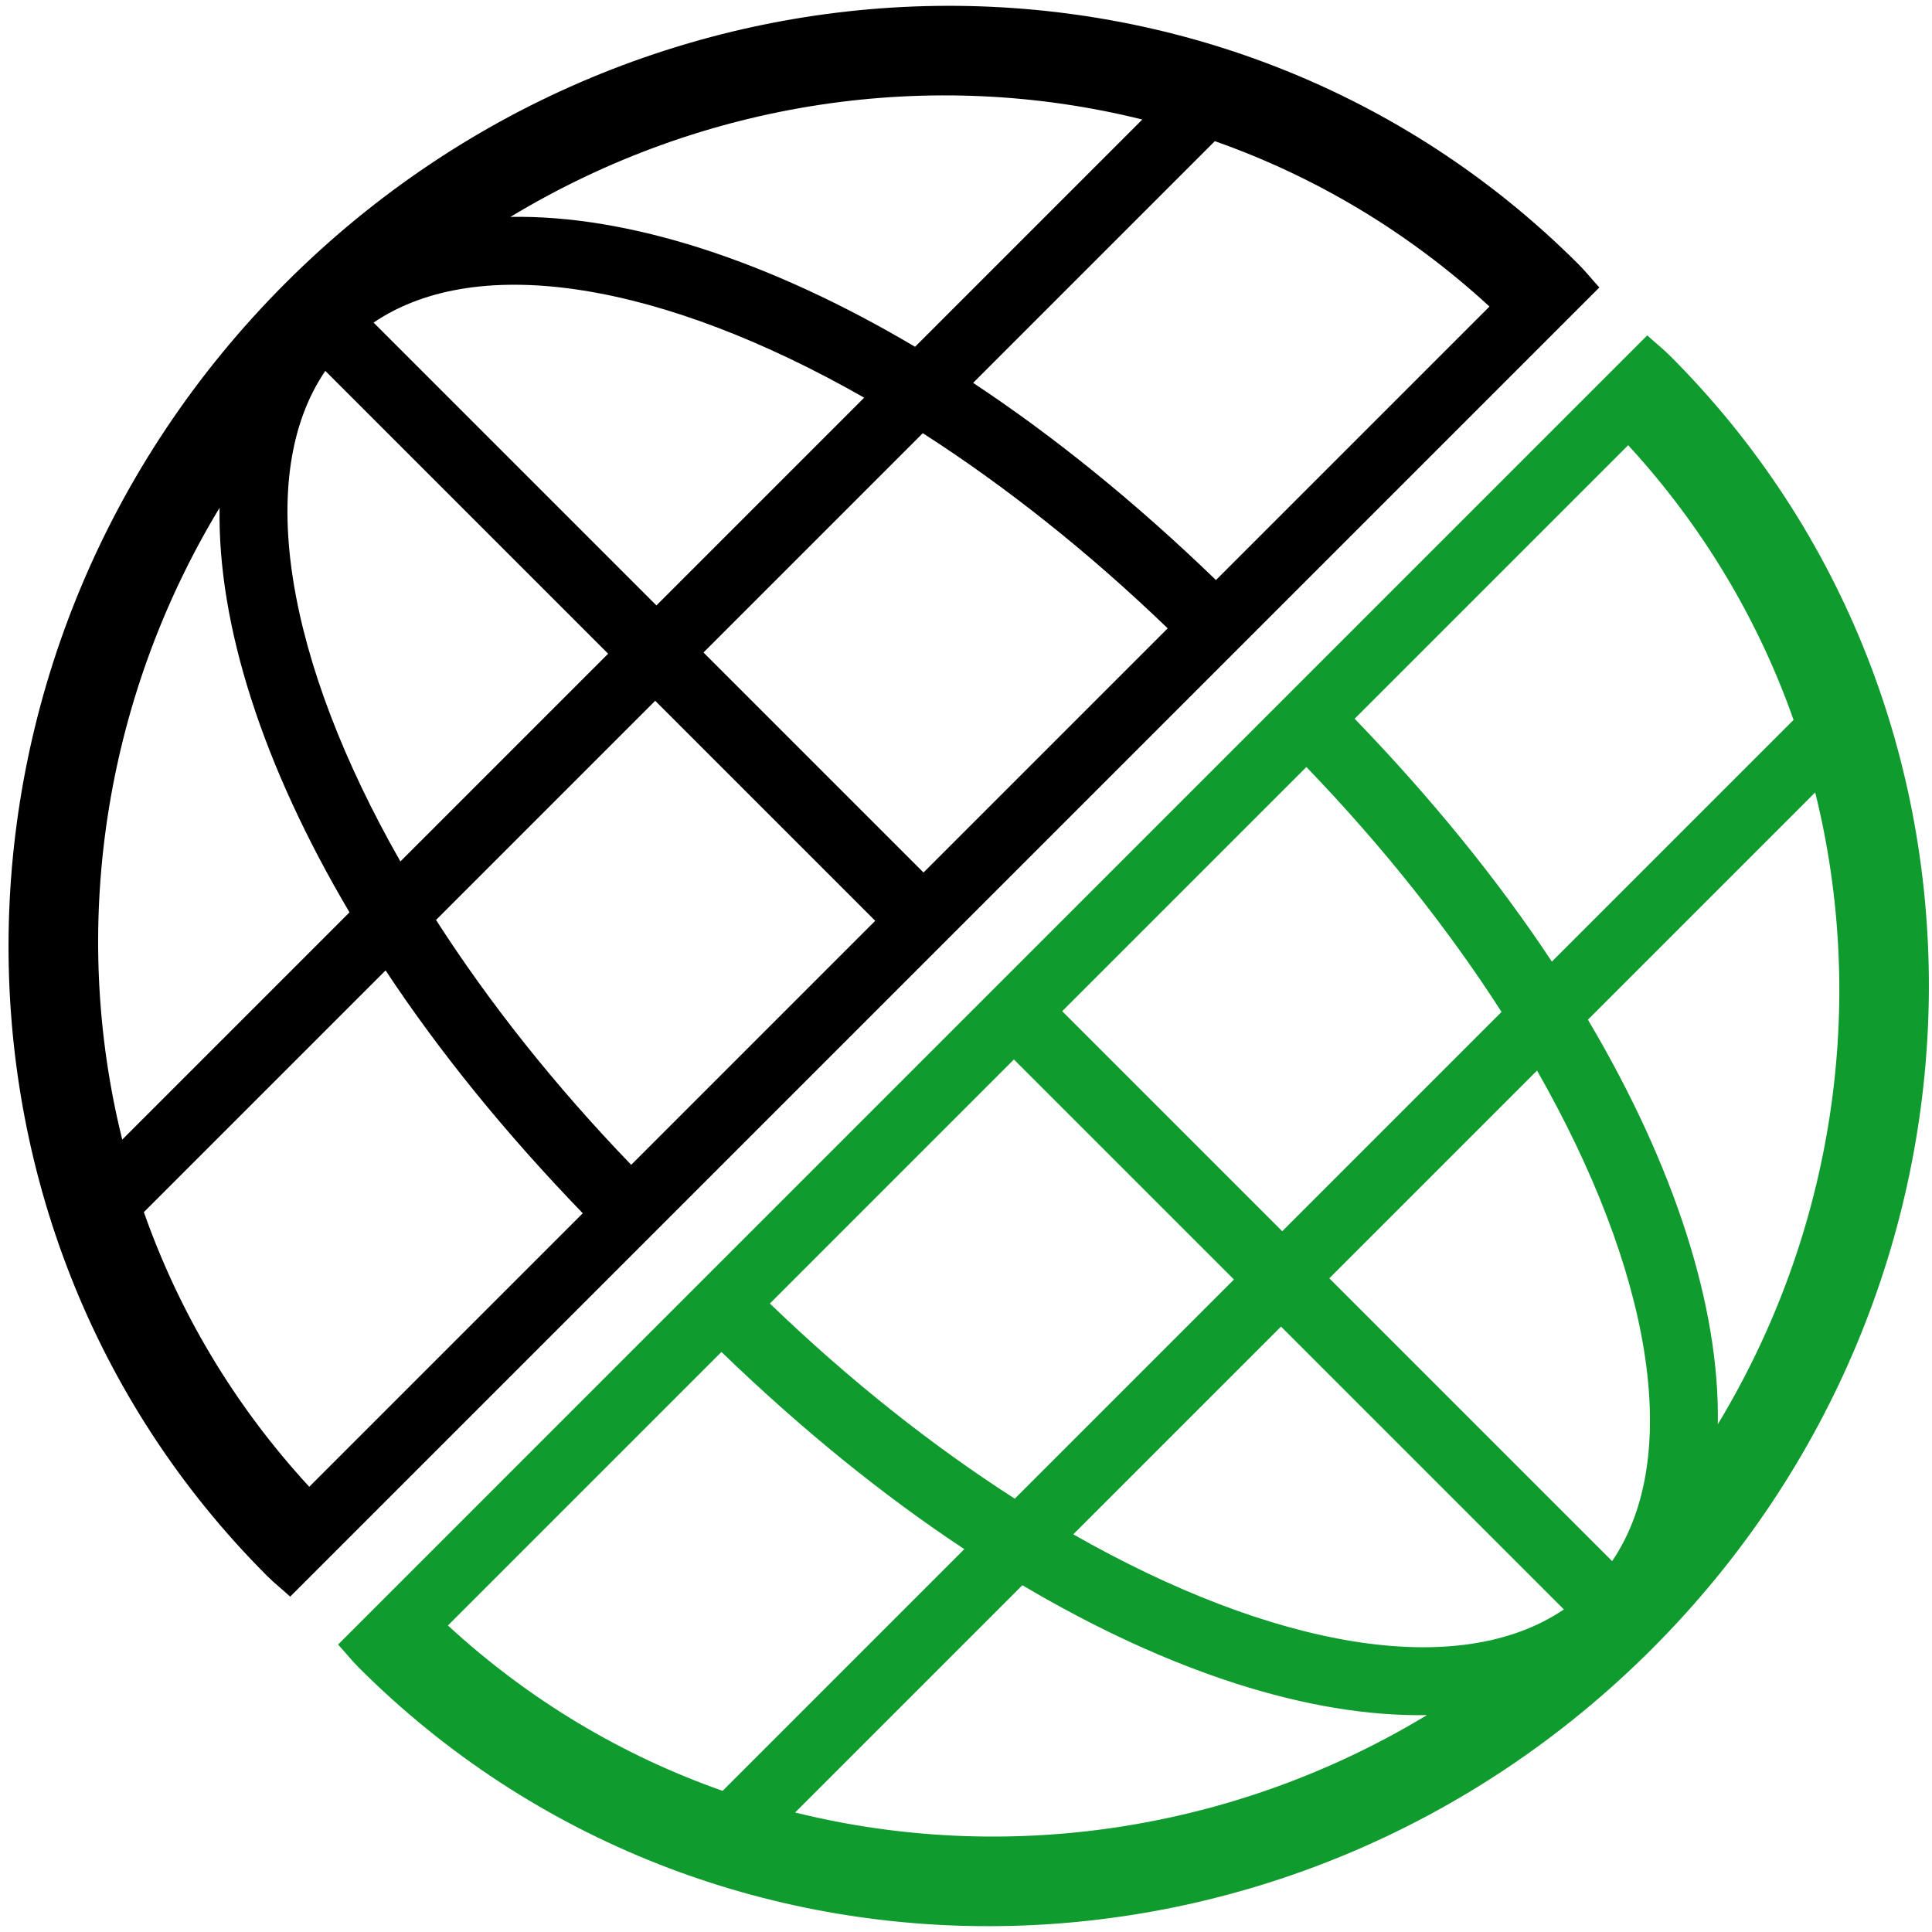
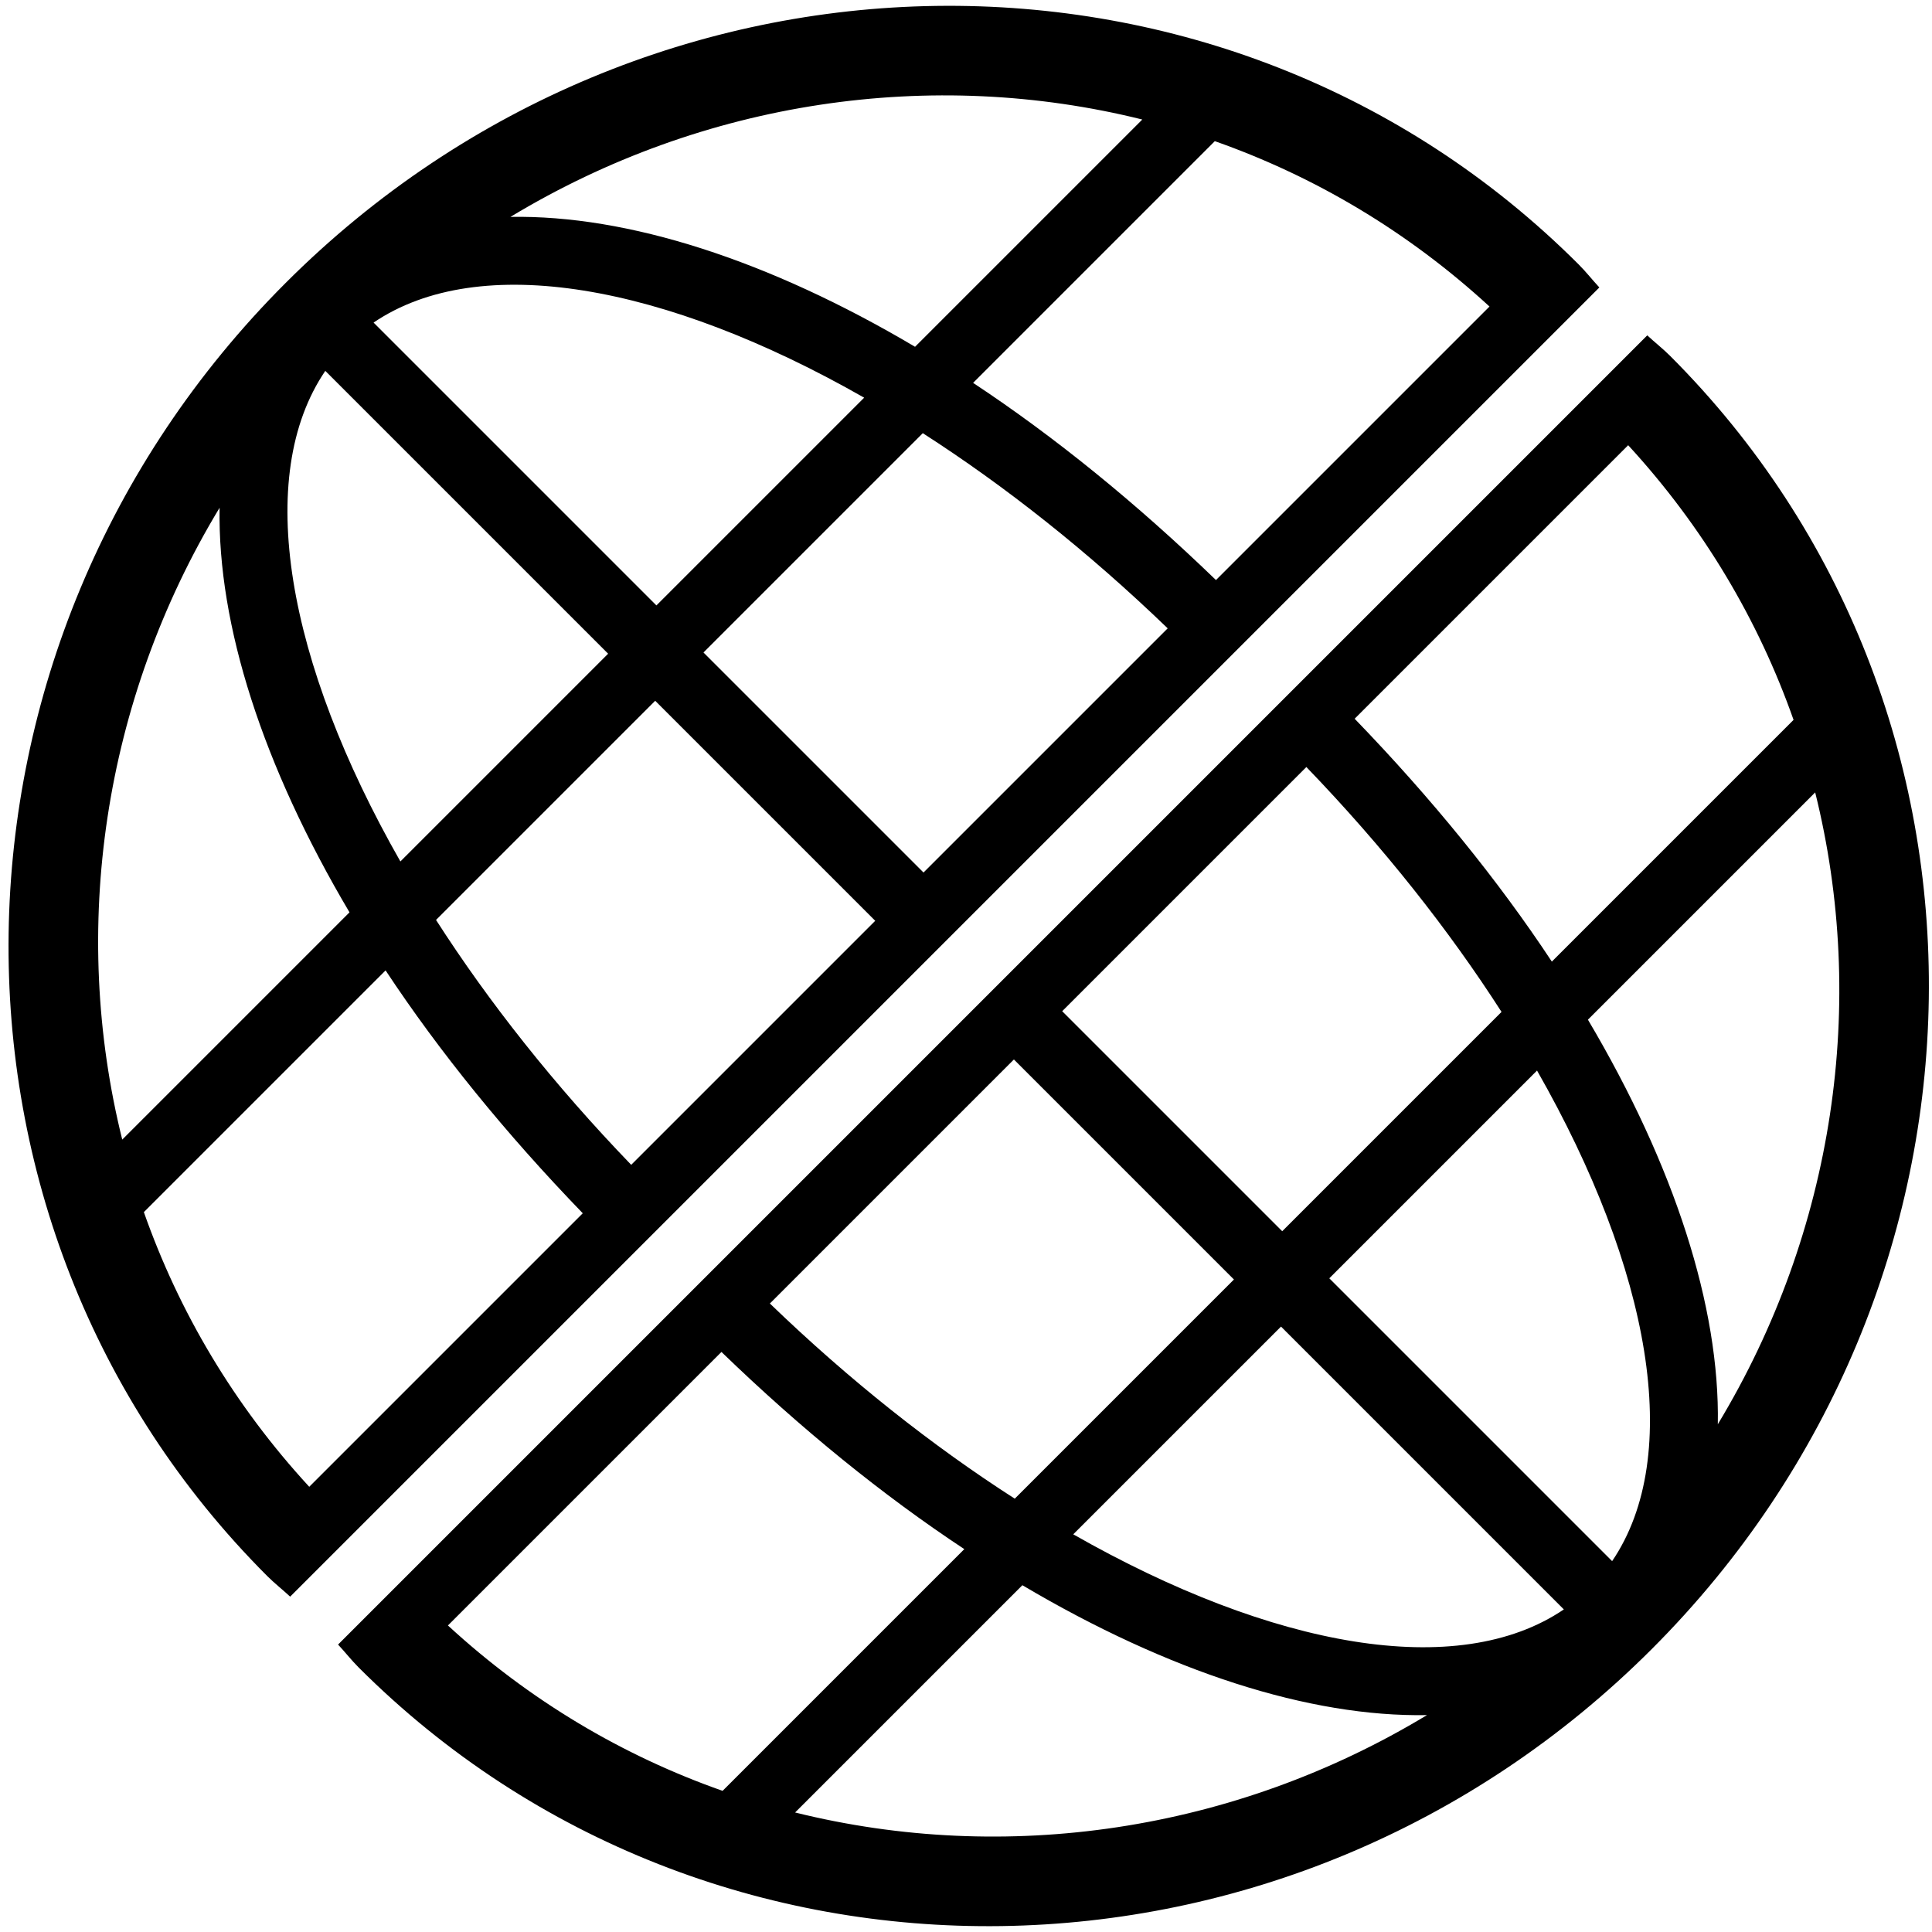
<svg xmlns="http://www.w3.org/2000/svg" height="283.5pt" stroke-miterlimit="10" style="fill-rule:nonzero;clip-rule:evenodd;stroke-linecap:round;stroke-linejoin:round;" version="1.1" viewBox="0 0 283.5 283.5" width="283.5pt" xml:space="preserve">
  <defs />
  <g id="Layer-2">
    <g opacity="1">
-       <path d="M242.38 241.982C189.236 295.126 104.283 296.337 52.633 244.686C51.554 243.608 50.639 242.428 49.607 241.321L241.718 49.209C242.825 50.242 244.005 51.157 245.084 52.235C296.734 103.886 295.524 188.839 242.38 241.982ZM229.477 236.165L187.974 194.661L157.489 225.145C186.752 241.824 213.968 246.693 229.477 236.165ZM236.562 229.079C247.088 213.56 242.226 186.337 225.543 157.092L195.059 187.576L236.562 229.079ZM209.39 251.674C192.186 251.982 171.511 245.335 150.022 232.613L116.674 265.961C147.513 273.618 181.005 268.832 209.39 251.674ZM252.072 208.992C269.226 180.604 274.03 147.108 266.358 116.277L233.01 149.625C245.737 171.11 252.373 191.796 252.072 208.992ZM106.034 262.787L141.503 227.318C129.594 219.452 117.585 209.715 105.864 198.383L65.728 238.519C77.714 249.558 91.416 257.65 106.034 262.787ZM148.907 219.914L181.067 187.754L148.779 155.467L112.971 191.276C124.692 202.58 136.873 212.194 148.907 219.914ZM188.152 180.669L220.333 148.488C212.609 136.458 202.996 124.277 191.695 112.552L155.865 148.382L188.152 180.669ZM227.716 141.105L263.185 105.636C258.041 91.026 249.945 77.327 238.916 65.33L198.78 105.466C210.109 117.191 219.85 129.196 227.716 141.105Z" fill="#0f9b2e" fill-rule="nonzero" opacity="1" stroke="none" />
+       <path d="M242.38 241.982C189.236 295.126 104.283 296.337 52.633 244.686C51.554 243.608 50.639 242.428 49.607 241.321L241.718 49.209C242.825 50.242 244.005 51.157 245.084 52.235C296.734 103.886 295.524 188.839 242.38 241.982ZM229.477 236.165L187.974 194.661L157.489 225.145C186.752 241.824 213.968 246.693 229.477 236.165ZM236.562 229.079C247.088 213.56 242.226 186.337 225.543 157.092L195.059 187.576L236.562 229.079ZM209.39 251.674C192.186 251.982 171.511 245.335 150.022 232.613L116.674 265.961C147.513 273.618 181.005 268.832 209.39 251.674ZM252.072 208.992C269.226 180.604 274.03 147.108 266.358 116.277L233.01 149.625C245.737 171.11 252.373 191.796 252.072 208.992ZM106.034 262.787L141.503 227.318C129.594 219.452 117.585 209.715 105.864 198.383L65.728 238.519C77.714 249.558 91.416 257.65 106.034 262.787ZM148.907 219.914L181.067 187.754L148.779 155.467L112.971 191.276C124.692 202.58 136.873 212.194 148.907 219.914ZM188.152 180.669L220.333 148.488C212.609 136.458 202.996 124.277 191.695 112.552L155.865 148.382L188.152 180.669ZM227.716 141.105L263.185 105.636C258.041 91.026 249.945 77.327 238.916 65.33L198.78 105.466C210.109 117.191 219.85 129.196 227.716 141.105Z" fill="#000000" fill-rule="nonzero" opacity="1" stroke="none" />
      <path d="M41.915 41.518C-11.229 94.661-12.439 179.614 39.211 231.265C40.29 232.343 41.47 233.258 42.577 234.291L234.688 42.179C233.656 41.072 232.741 39.892 231.662 38.814C180.012-12.837 95.059-11.626 41.915 41.518ZM47.733 54.421L89.236 95.924L58.752 126.408C42.073 97.145 37.204 69.929 47.733 54.421ZM54.818 47.335C70.337 36.81 97.56 41.672 126.806 58.355L96.322 88.839L54.818 47.335ZM32.223 74.508C31.915 91.711 38.562 112.386 51.285 133.875L17.937 167.223C10.279 136.385 15.066 102.892 32.223 74.508ZM74.905 31.826C103.293 14.671 136.789 9.868 167.621 17.539L134.273 50.887C112.787 38.161 92.102 31.525 74.905 31.826ZM21.11 177.864L56.58 142.395C64.445 154.304 74.183 166.312 85.515 178.034L45.379 218.17C34.339 206.183 26.247 192.481 21.11 177.864ZM63.983 134.991L96.143 102.831L128.43 135.118L92.622 170.927C81.317 159.205 71.704 147.024 63.983 134.991ZM103.228 95.746L135.41 63.564C147.44 71.289 159.621 80.902 171.346 92.203L135.516 128.033L103.228 95.746ZM142.792 56.182L178.261 20.713C192.872 25.857 206.57 33.952 218.567 44.981L178.431 85.117C166.706 73.789 154.701 64.048 142.792 56.182Z" fill="#000000" fill-rule="nonzero" opacity="1" stroke="none" />
    </g>
  </g>
</svg>
